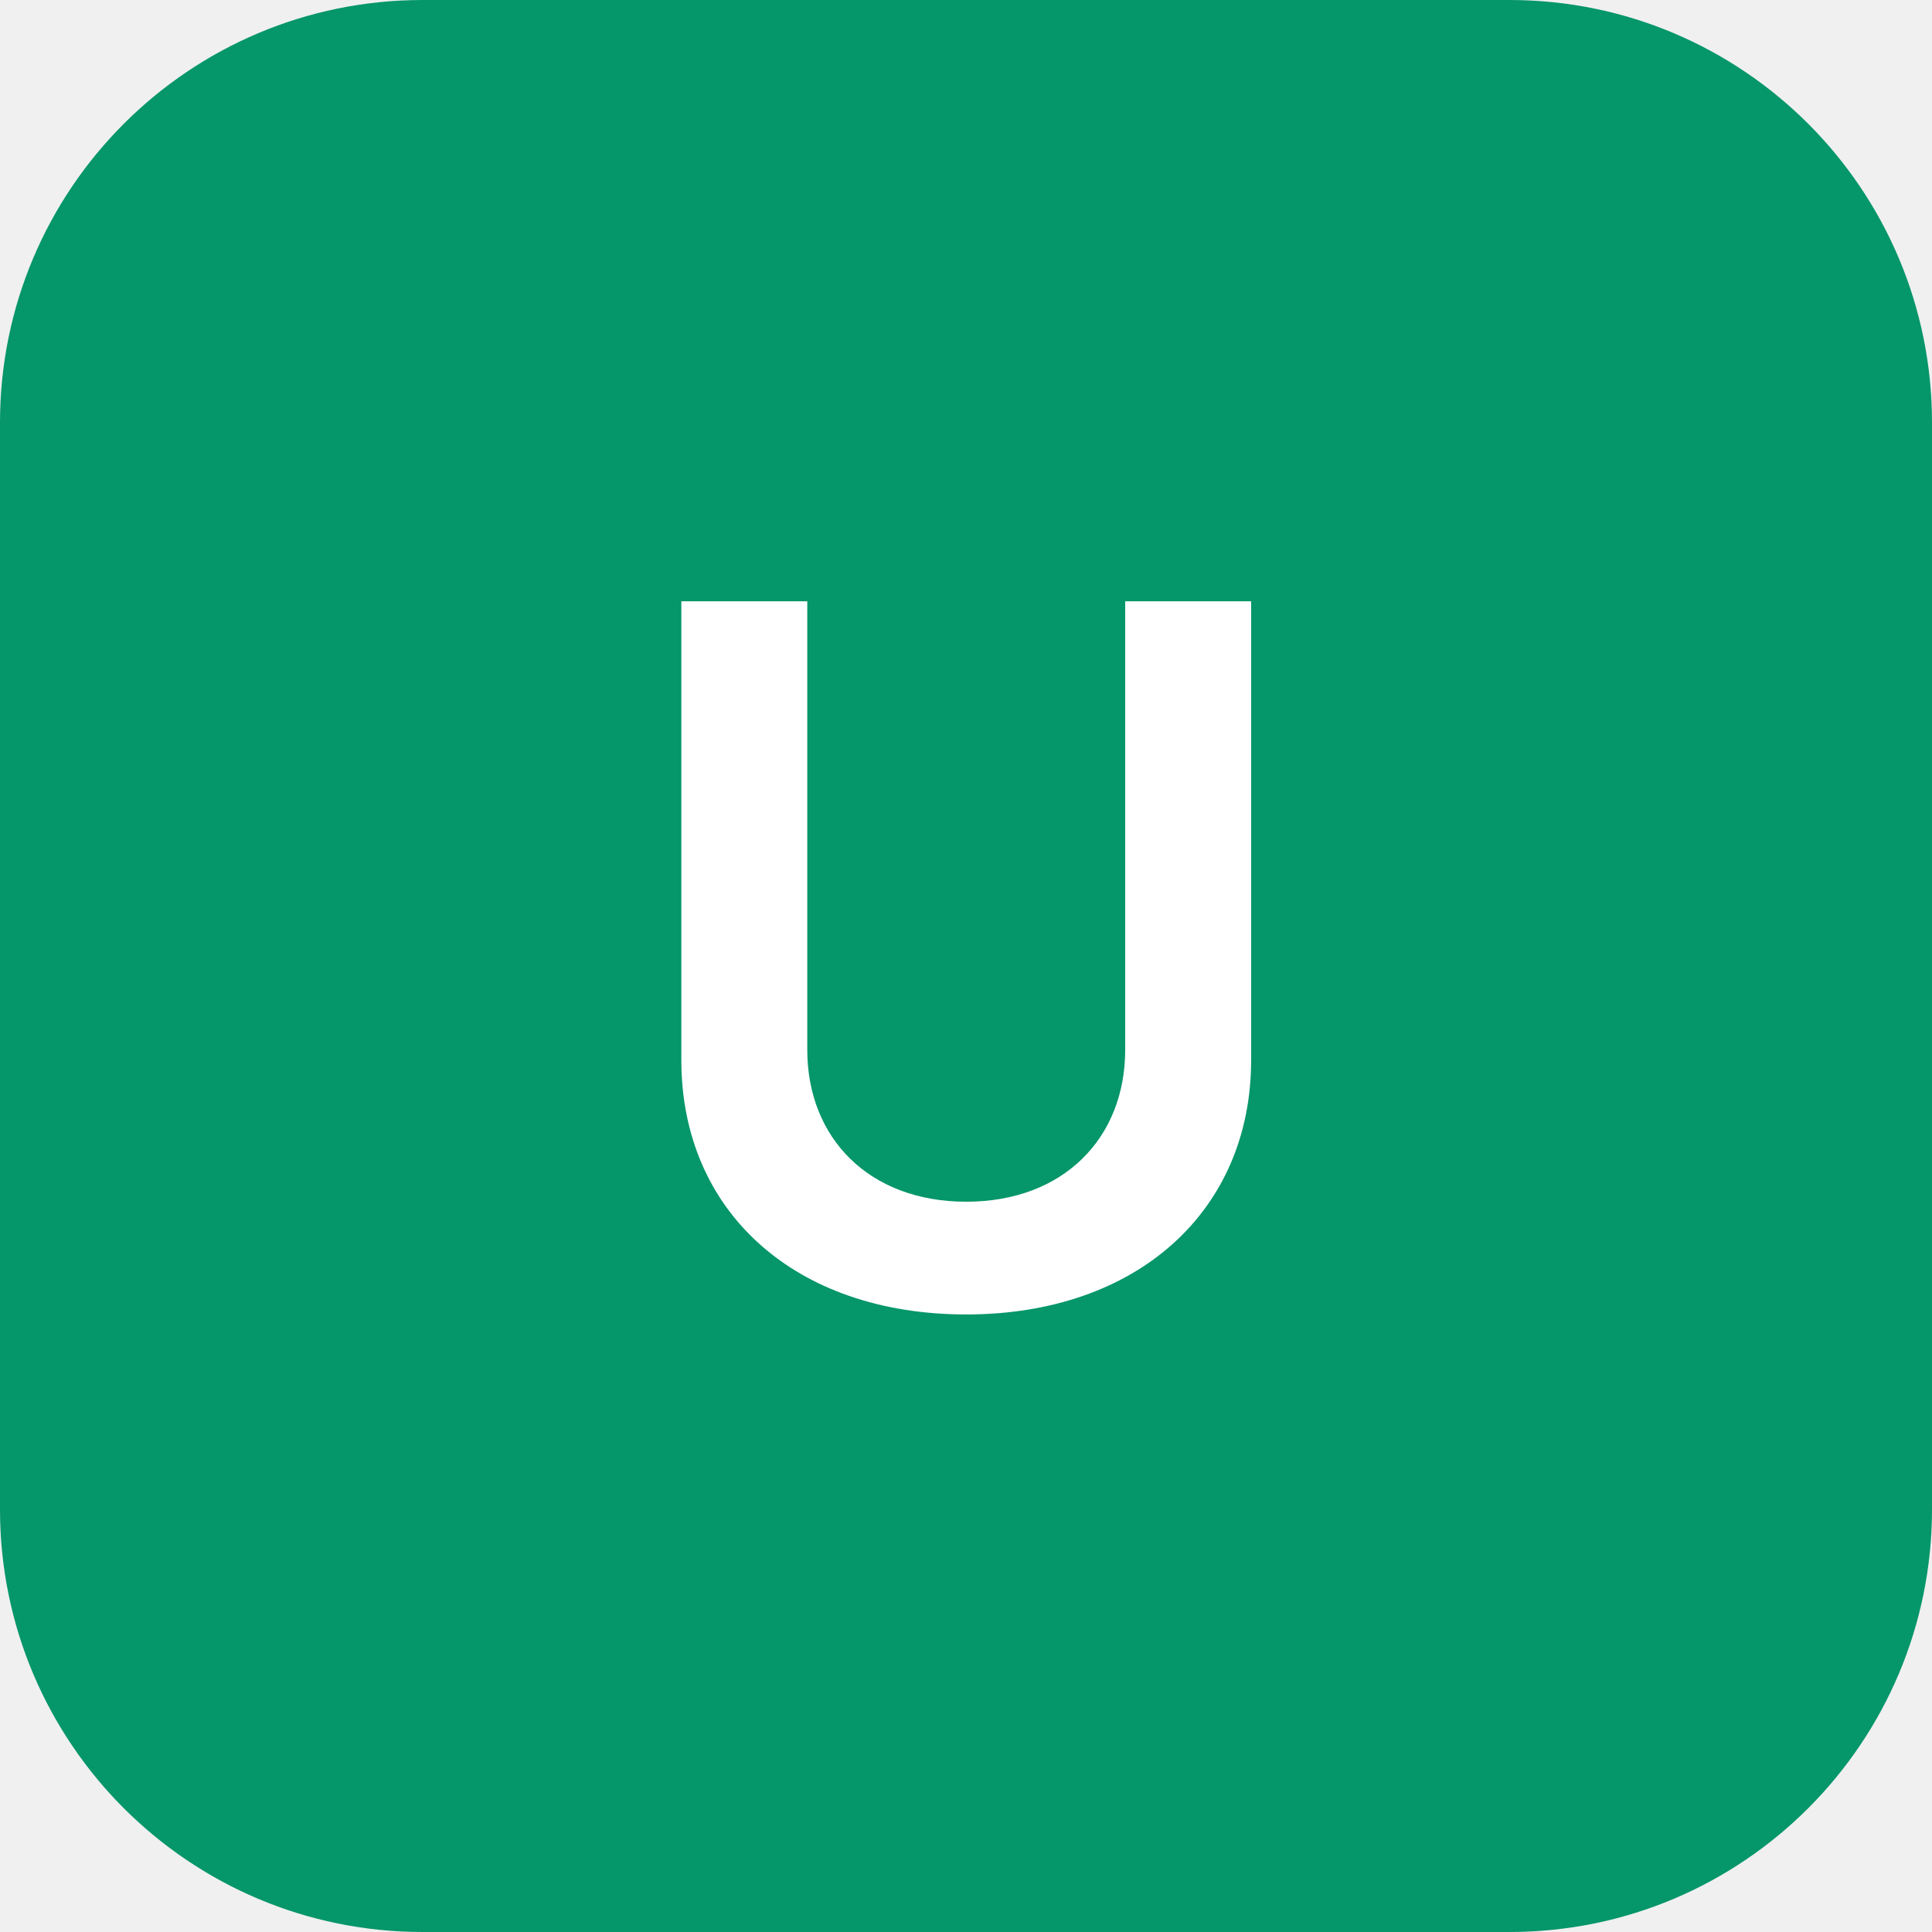
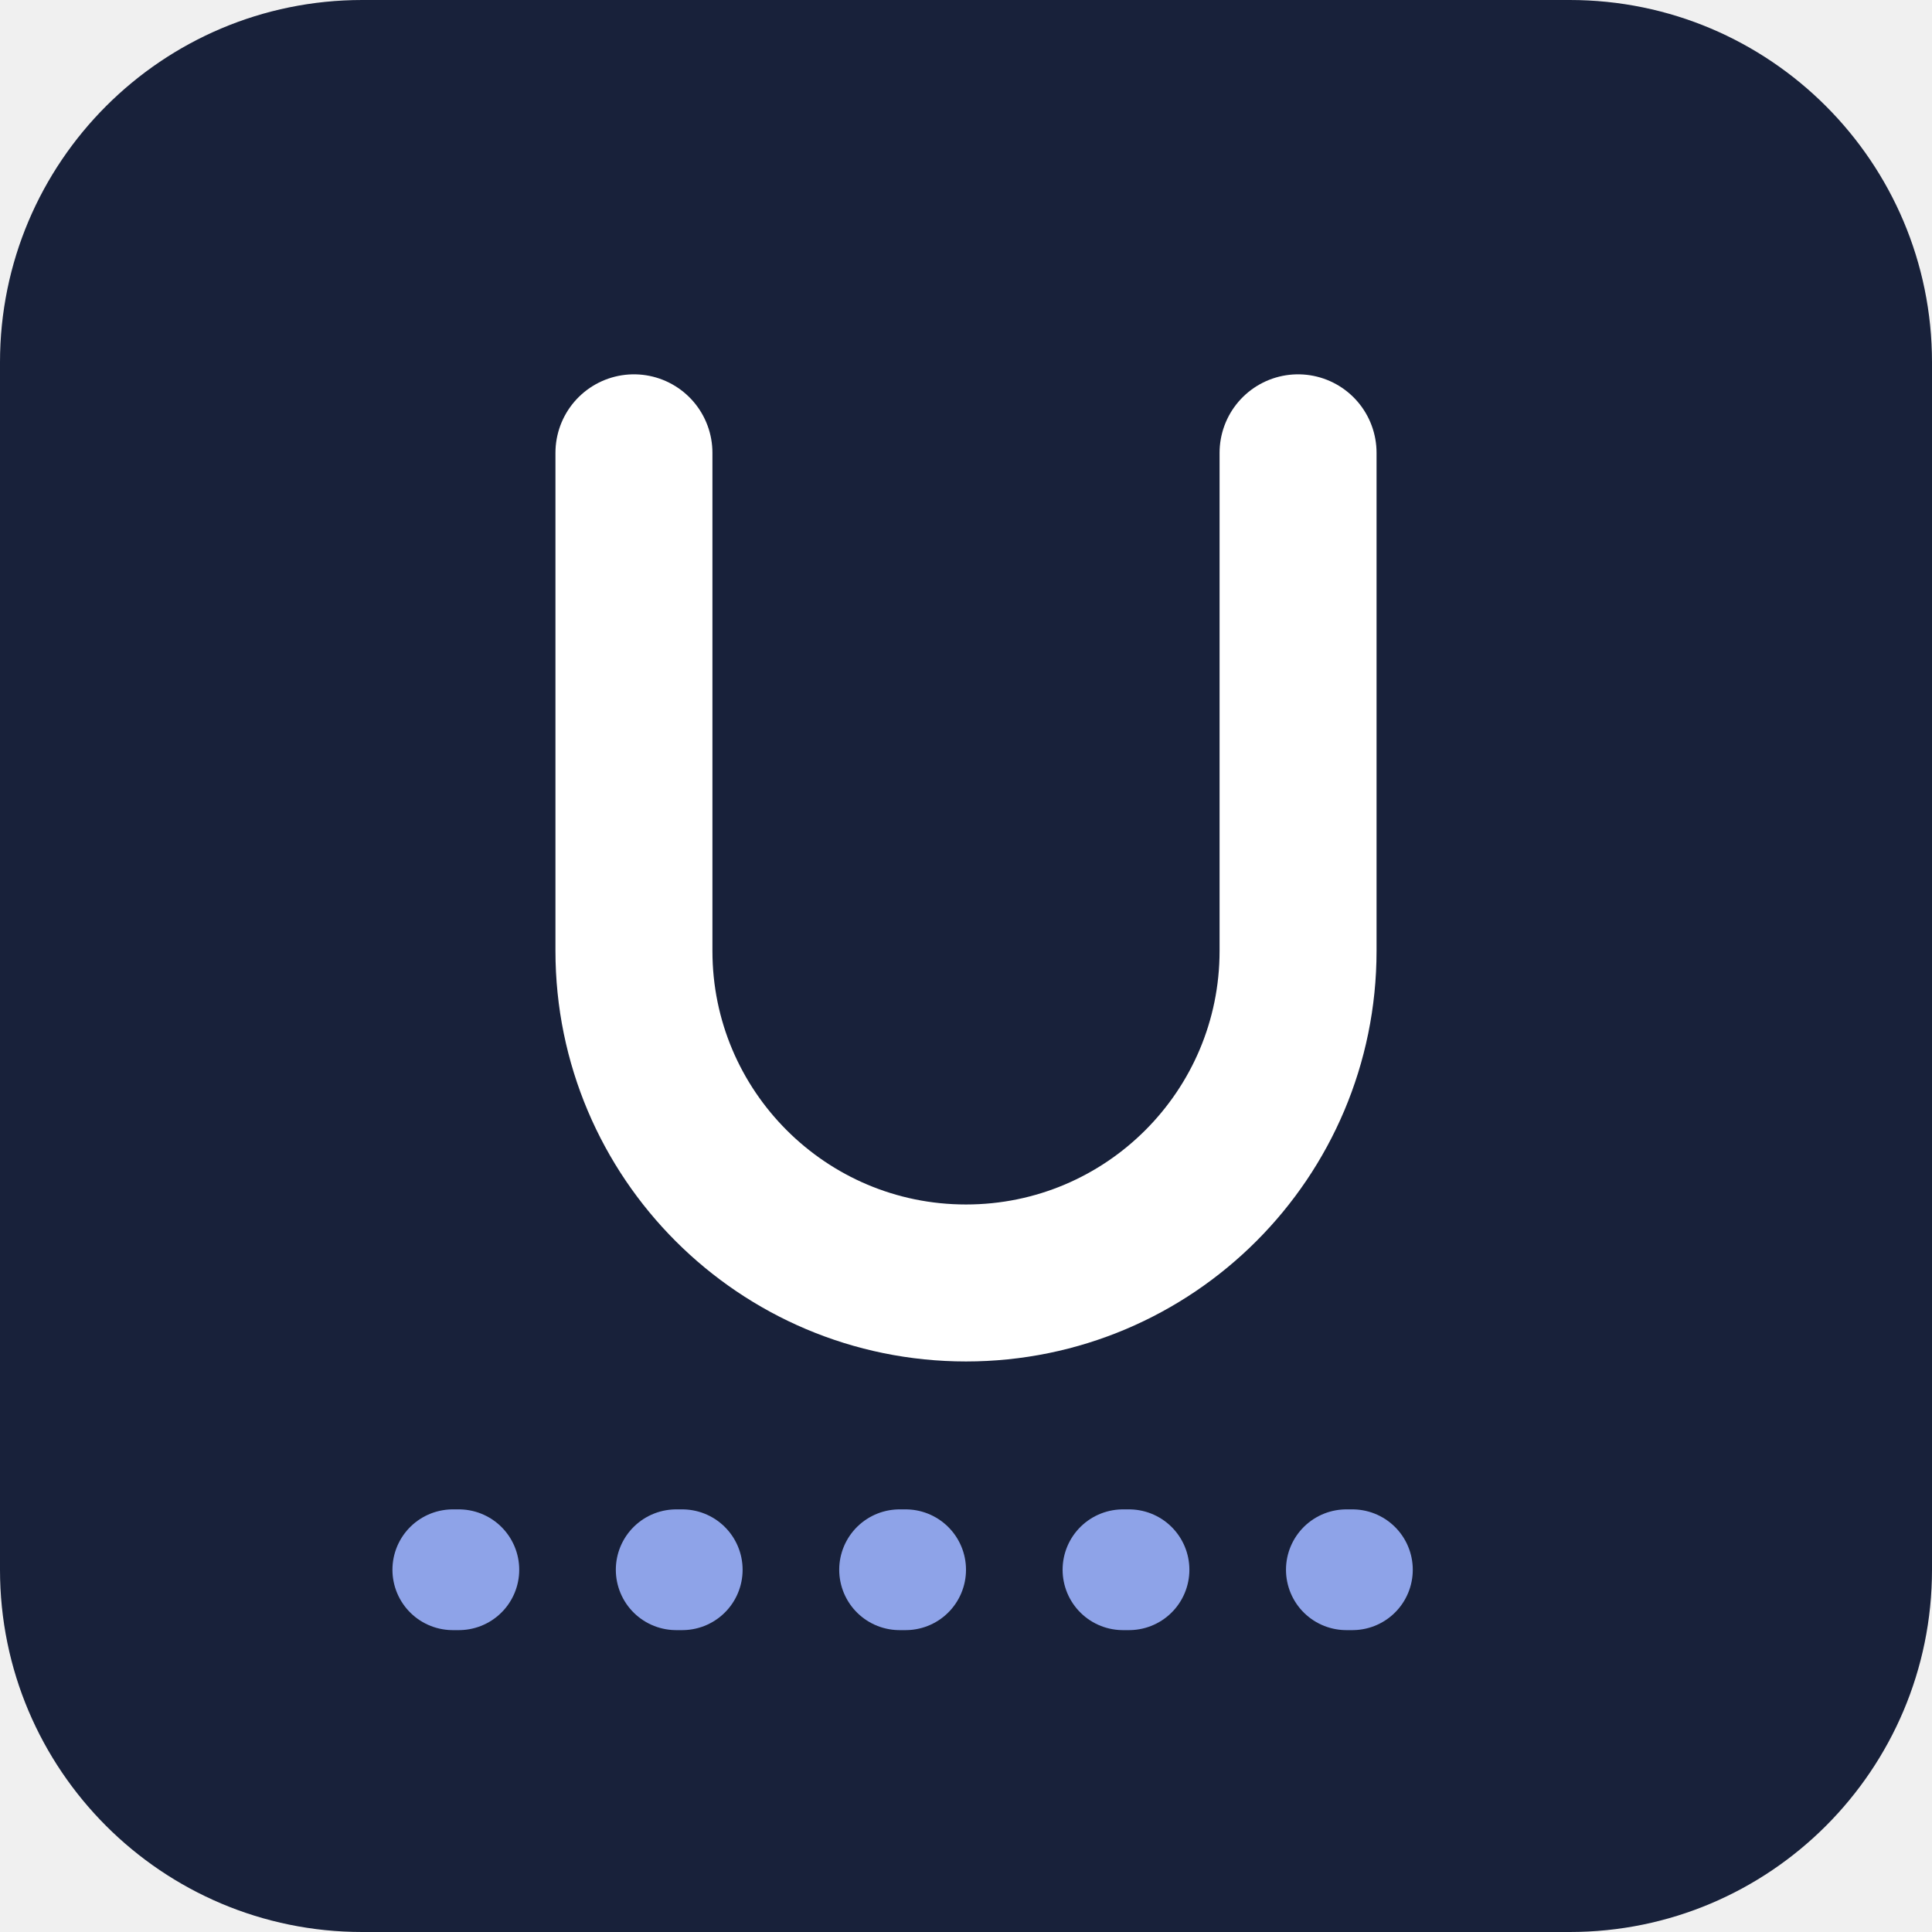
- <svg xmlns="http://www.w3.org/2000/svg" viewBox="0 0 64 64">
-   <rect width="64" height="64" rx="14" fill="#059669" />
-   <text x="32" y="32" dy="0.35em" text-anchor="middle" font-family="ui-sans-serif, system-ui, -apple-system, sans-serif" font-size="32" font-weight="600" fill="#ffffff">U</text>
+ <svg xmlns="http://www.w3.org/2000/svg" viewBox="0 0 32 32">
+   <rect width="32" height="32" rx="6" fill="#18213a" />
+   <path d="M10.5 7.5v8.25a5.5 5.5 0 0 0 11 0V7.5" fill="none" stroke="#fff" stroke-width="2.6" stroke-linecap="round" />
+   <path d="M7.5 26h17" stroke="#8ea3e8" stroke-width="2" stroke-linecap="round" stroke-dasharray="0.1 3.6" />
</svg>
